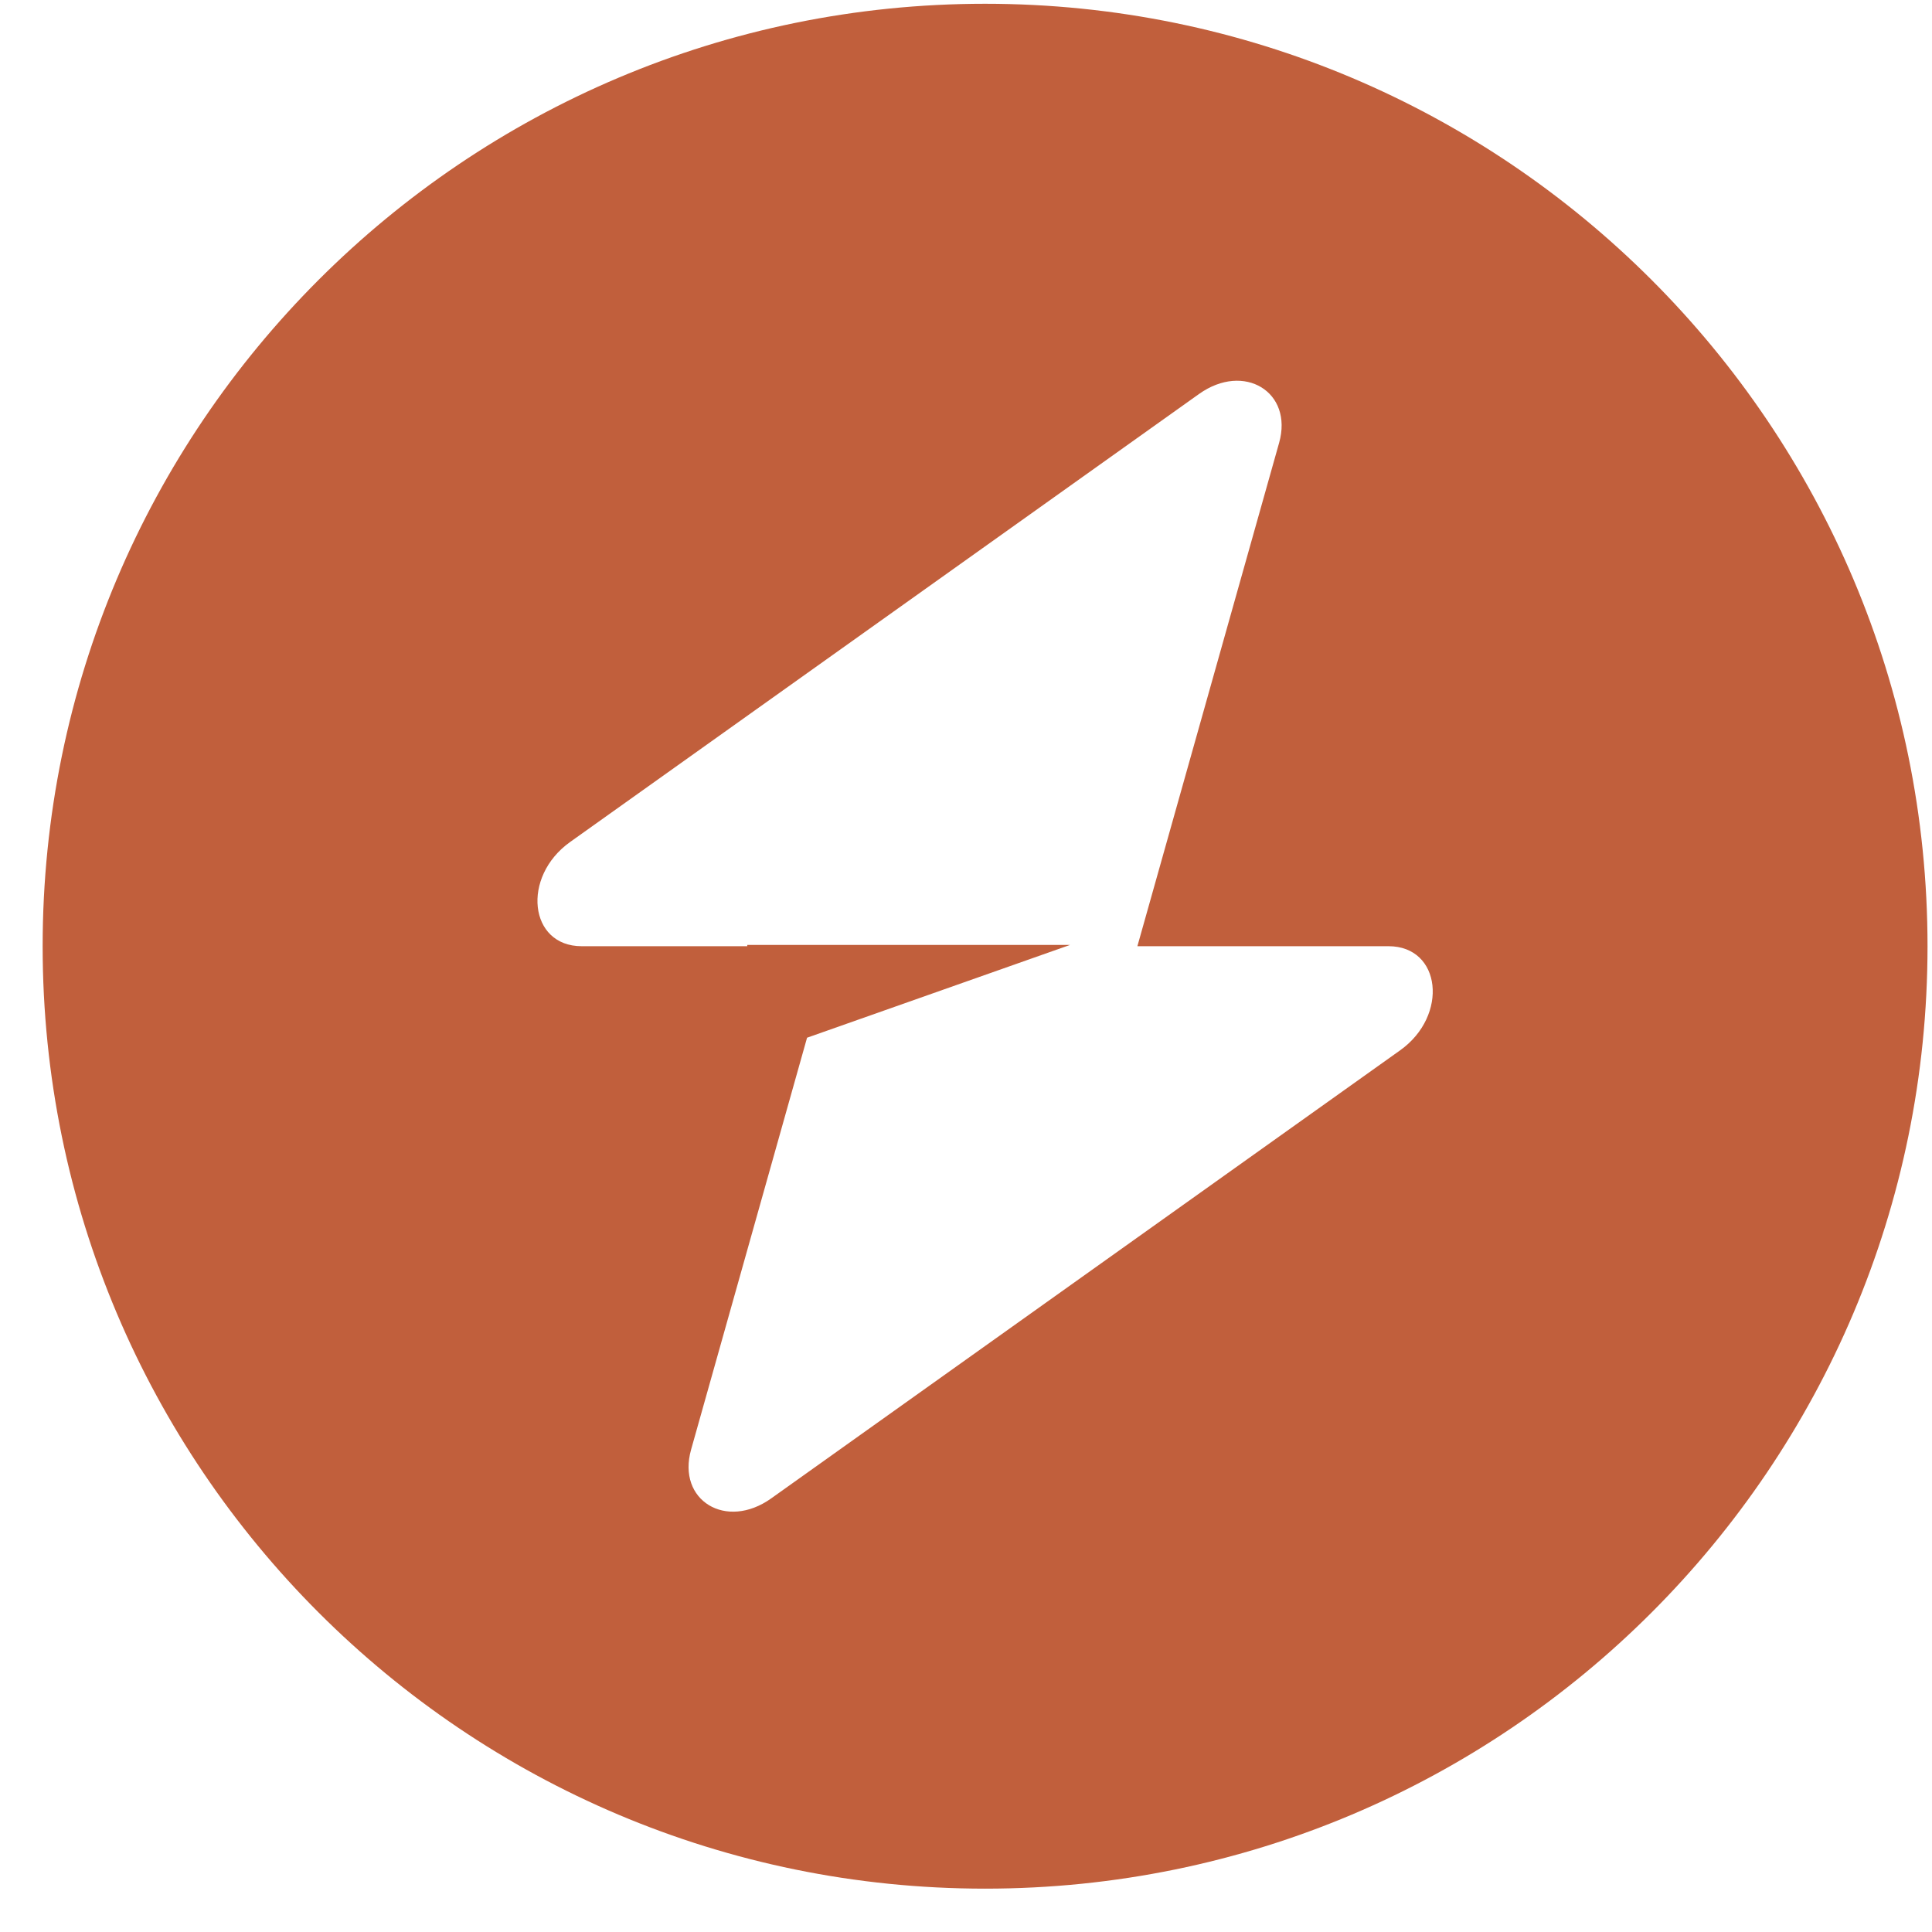
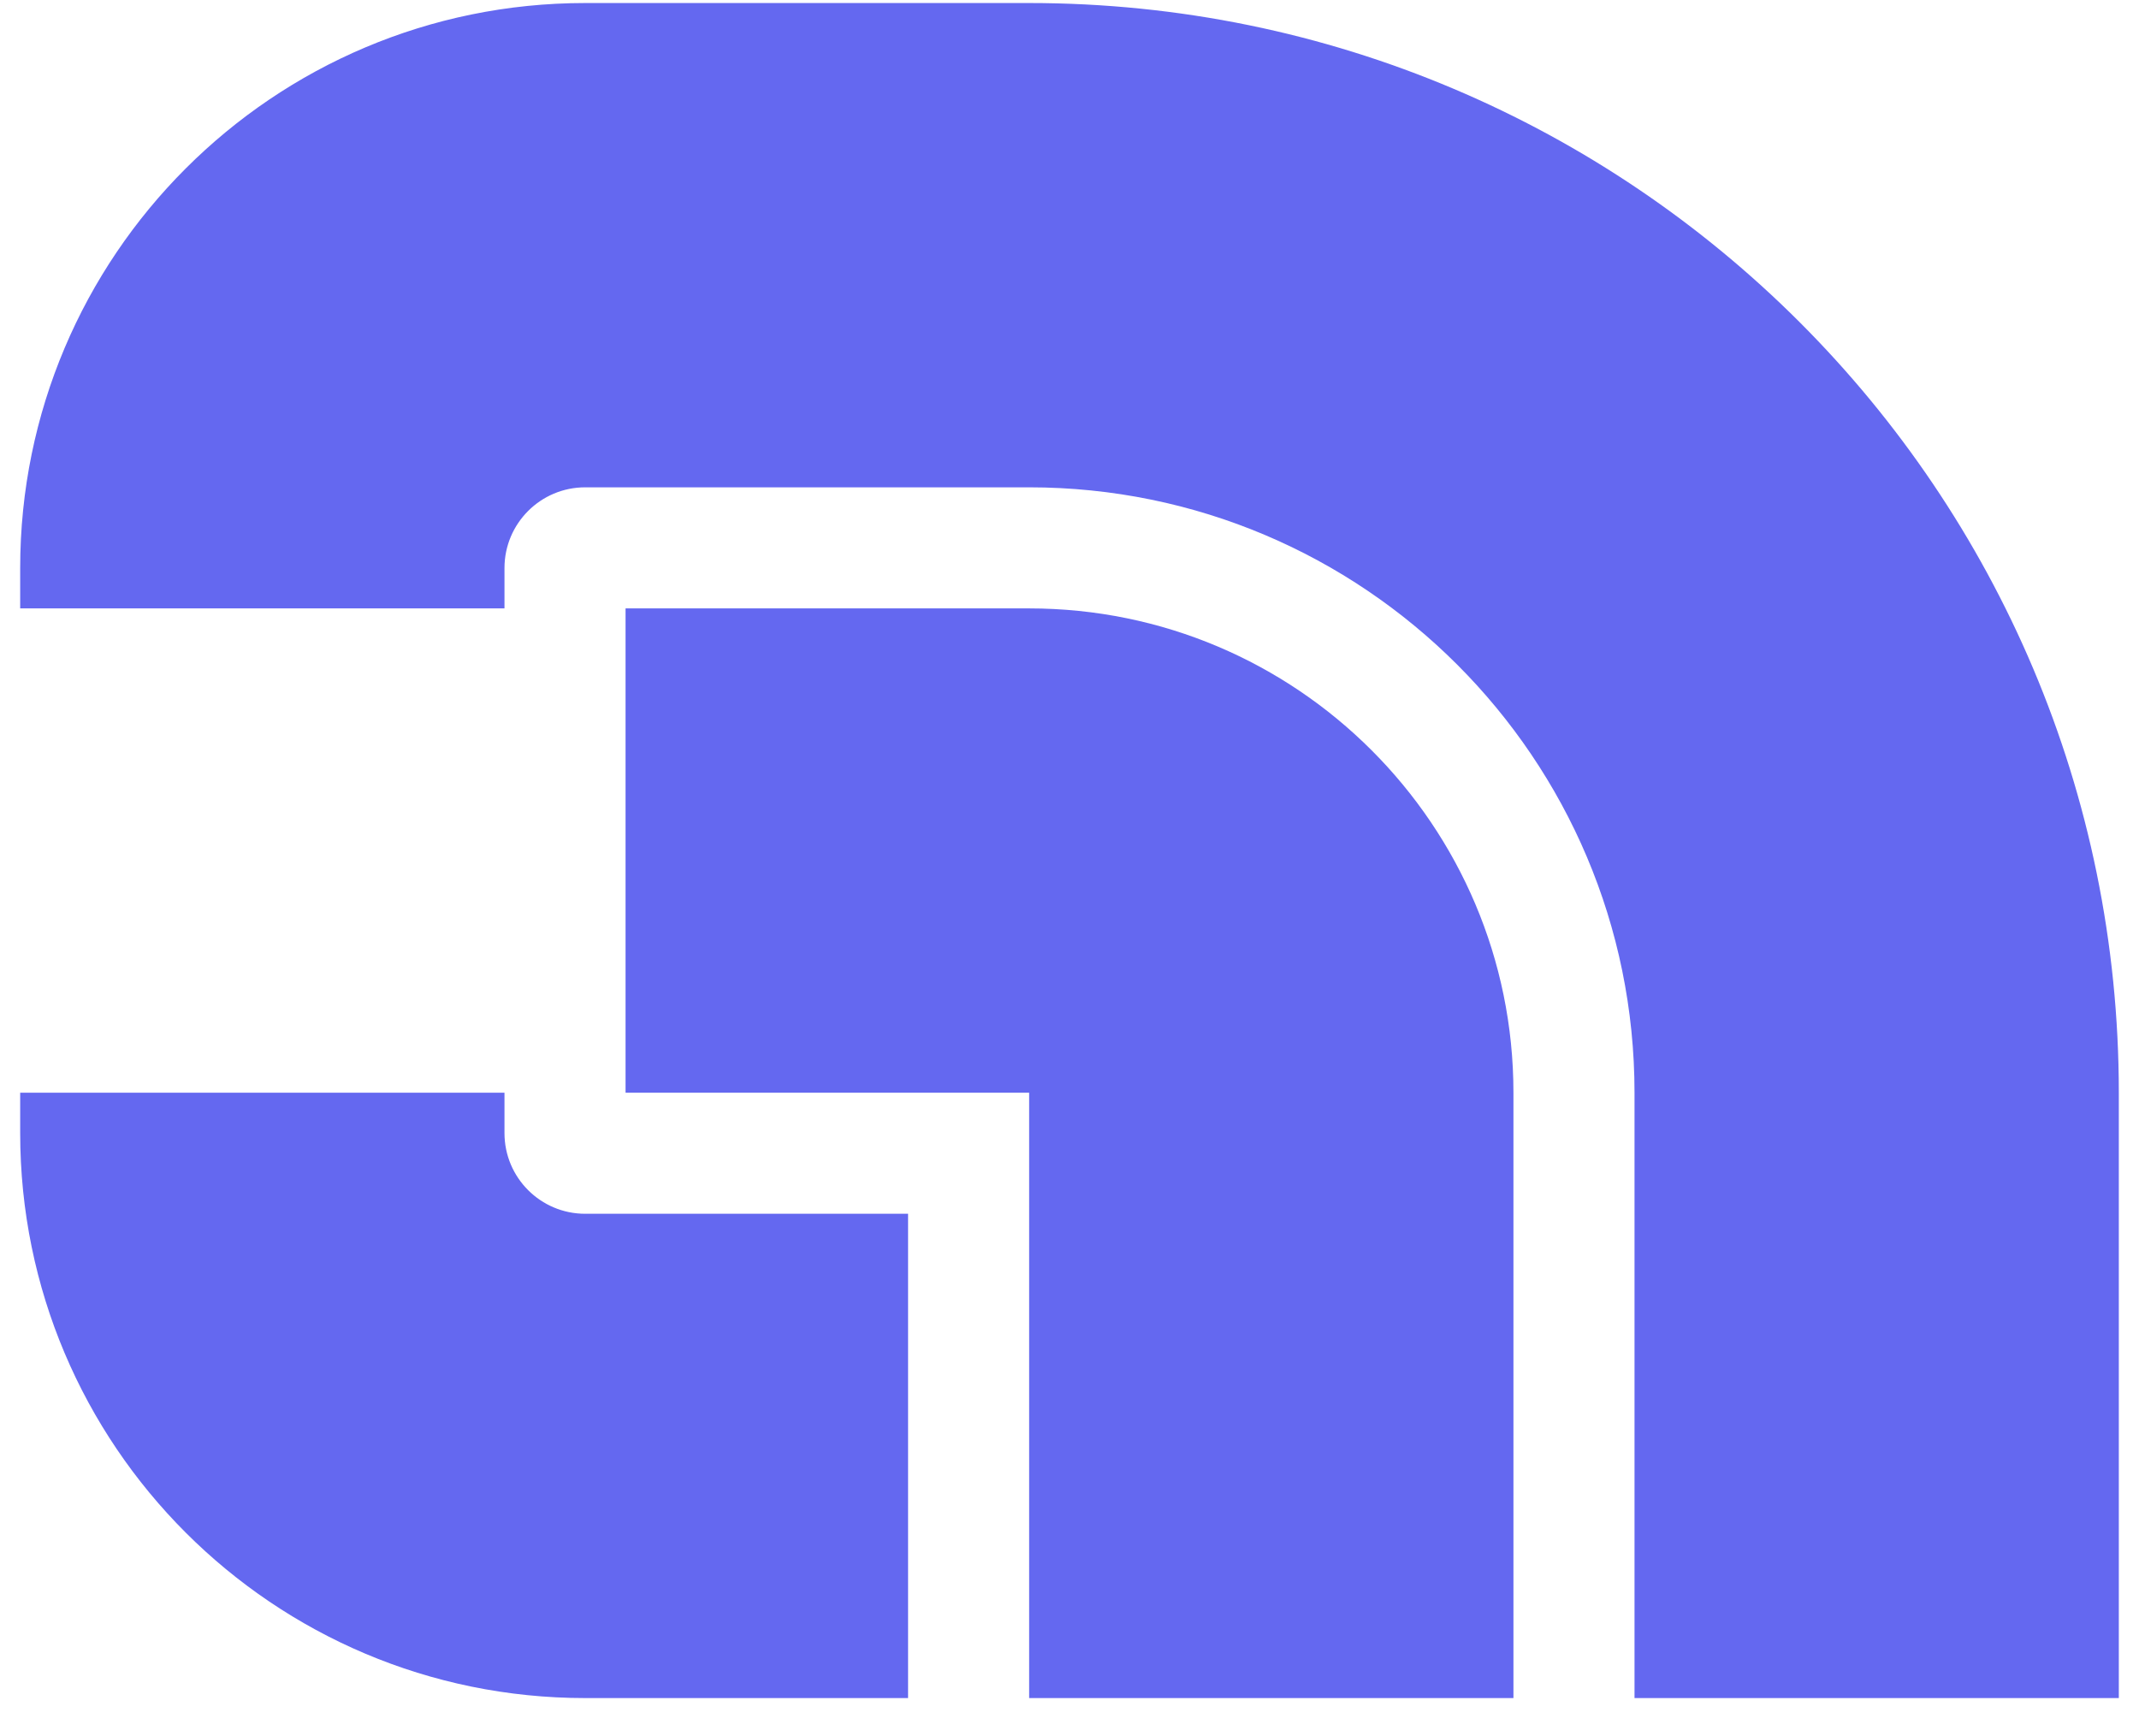
- <svg xmlns="http://www.w3.org/2000/svg" viewBox="0 0 41 41" data-logo="logo" data--h-bstatus="0OBSERVED">
-   <g transform="translate(0, 0) rotate(0)" id="logogram" data--h-bstatus="0OBSERVED">
-     <path fill="#C15F3C" d="M20.905 40.08C31.951 40.08 40.905 31.126 40.905 20.08C40.905 9.034 31.951 0.08 20.905 0.08C9.86 0.08 0.905 9.034 0.905 20.08C0.905 31.126 9.86 40.08 20.905 40.08ZM27.145 9.397C27.448 8.318 26.401 7.68 25.445 8.361L12.098 17.869C11.062 18.608 11.225 20.08 12.343 20.08H15.858V20.053H22.708L17.127 22.022L14.666 30.763C14.362 31.842 15.409 32.48 16.365 31.799L29.712 22.29C30.749 21.552 30.586 20.08 29.467 20.08H24.137L27.145 9.397Z" clip-rule="evenodd" fill-rule="evenodd" data--h-bstatus="0OBSERVED" />
+ <svg xmlns="http://www.w3.org/2000/svg" data-logo="logo" viewBox="0 0 53 43">
+   <g style="opacity: 1;" id="logogram" transform="translate(0, 0) rotate(0)">
+     <path d="M37.5 27.075C37.5 20.448 32.127 15.075 25.5 15.075H15.5V27.075H25.5V42.075H37.5V27.075Z" fill="#6468F0" />
+     <path d="M0.5 28.075C0.5 35.807 6.768 42.075 14.5 42.075L22.5 42.075L22.5 30.075H14.5C13.395 30.075 12.5 29.18 12.5 28.075V27.075L0.5 27.075L0.5 28.075Z" fill="#6468F0" />
+     <path d="M25.5 0.075C40.412 0.075 52.5 12.164 52.5 27.075V42.075H40.5V27.075C40.5 18.791 33.784 12.075 25.5 12.075H14.5C13.395 12.075 12.5 12.971 12.5 14.075V15.075H0.5V14.075C0.5 6.343 6.768 0.075 14.5 0.075H25.5Z" fill="#6468F0" />
  </g>
-   <g transform="translate(41, 20.5)" id="logotype" data--h-bstatus="0OBSERVED" />
+   <g style="opacity: 1;" id="logotype" transform="translate(53, 21.5)" />
</svg>
